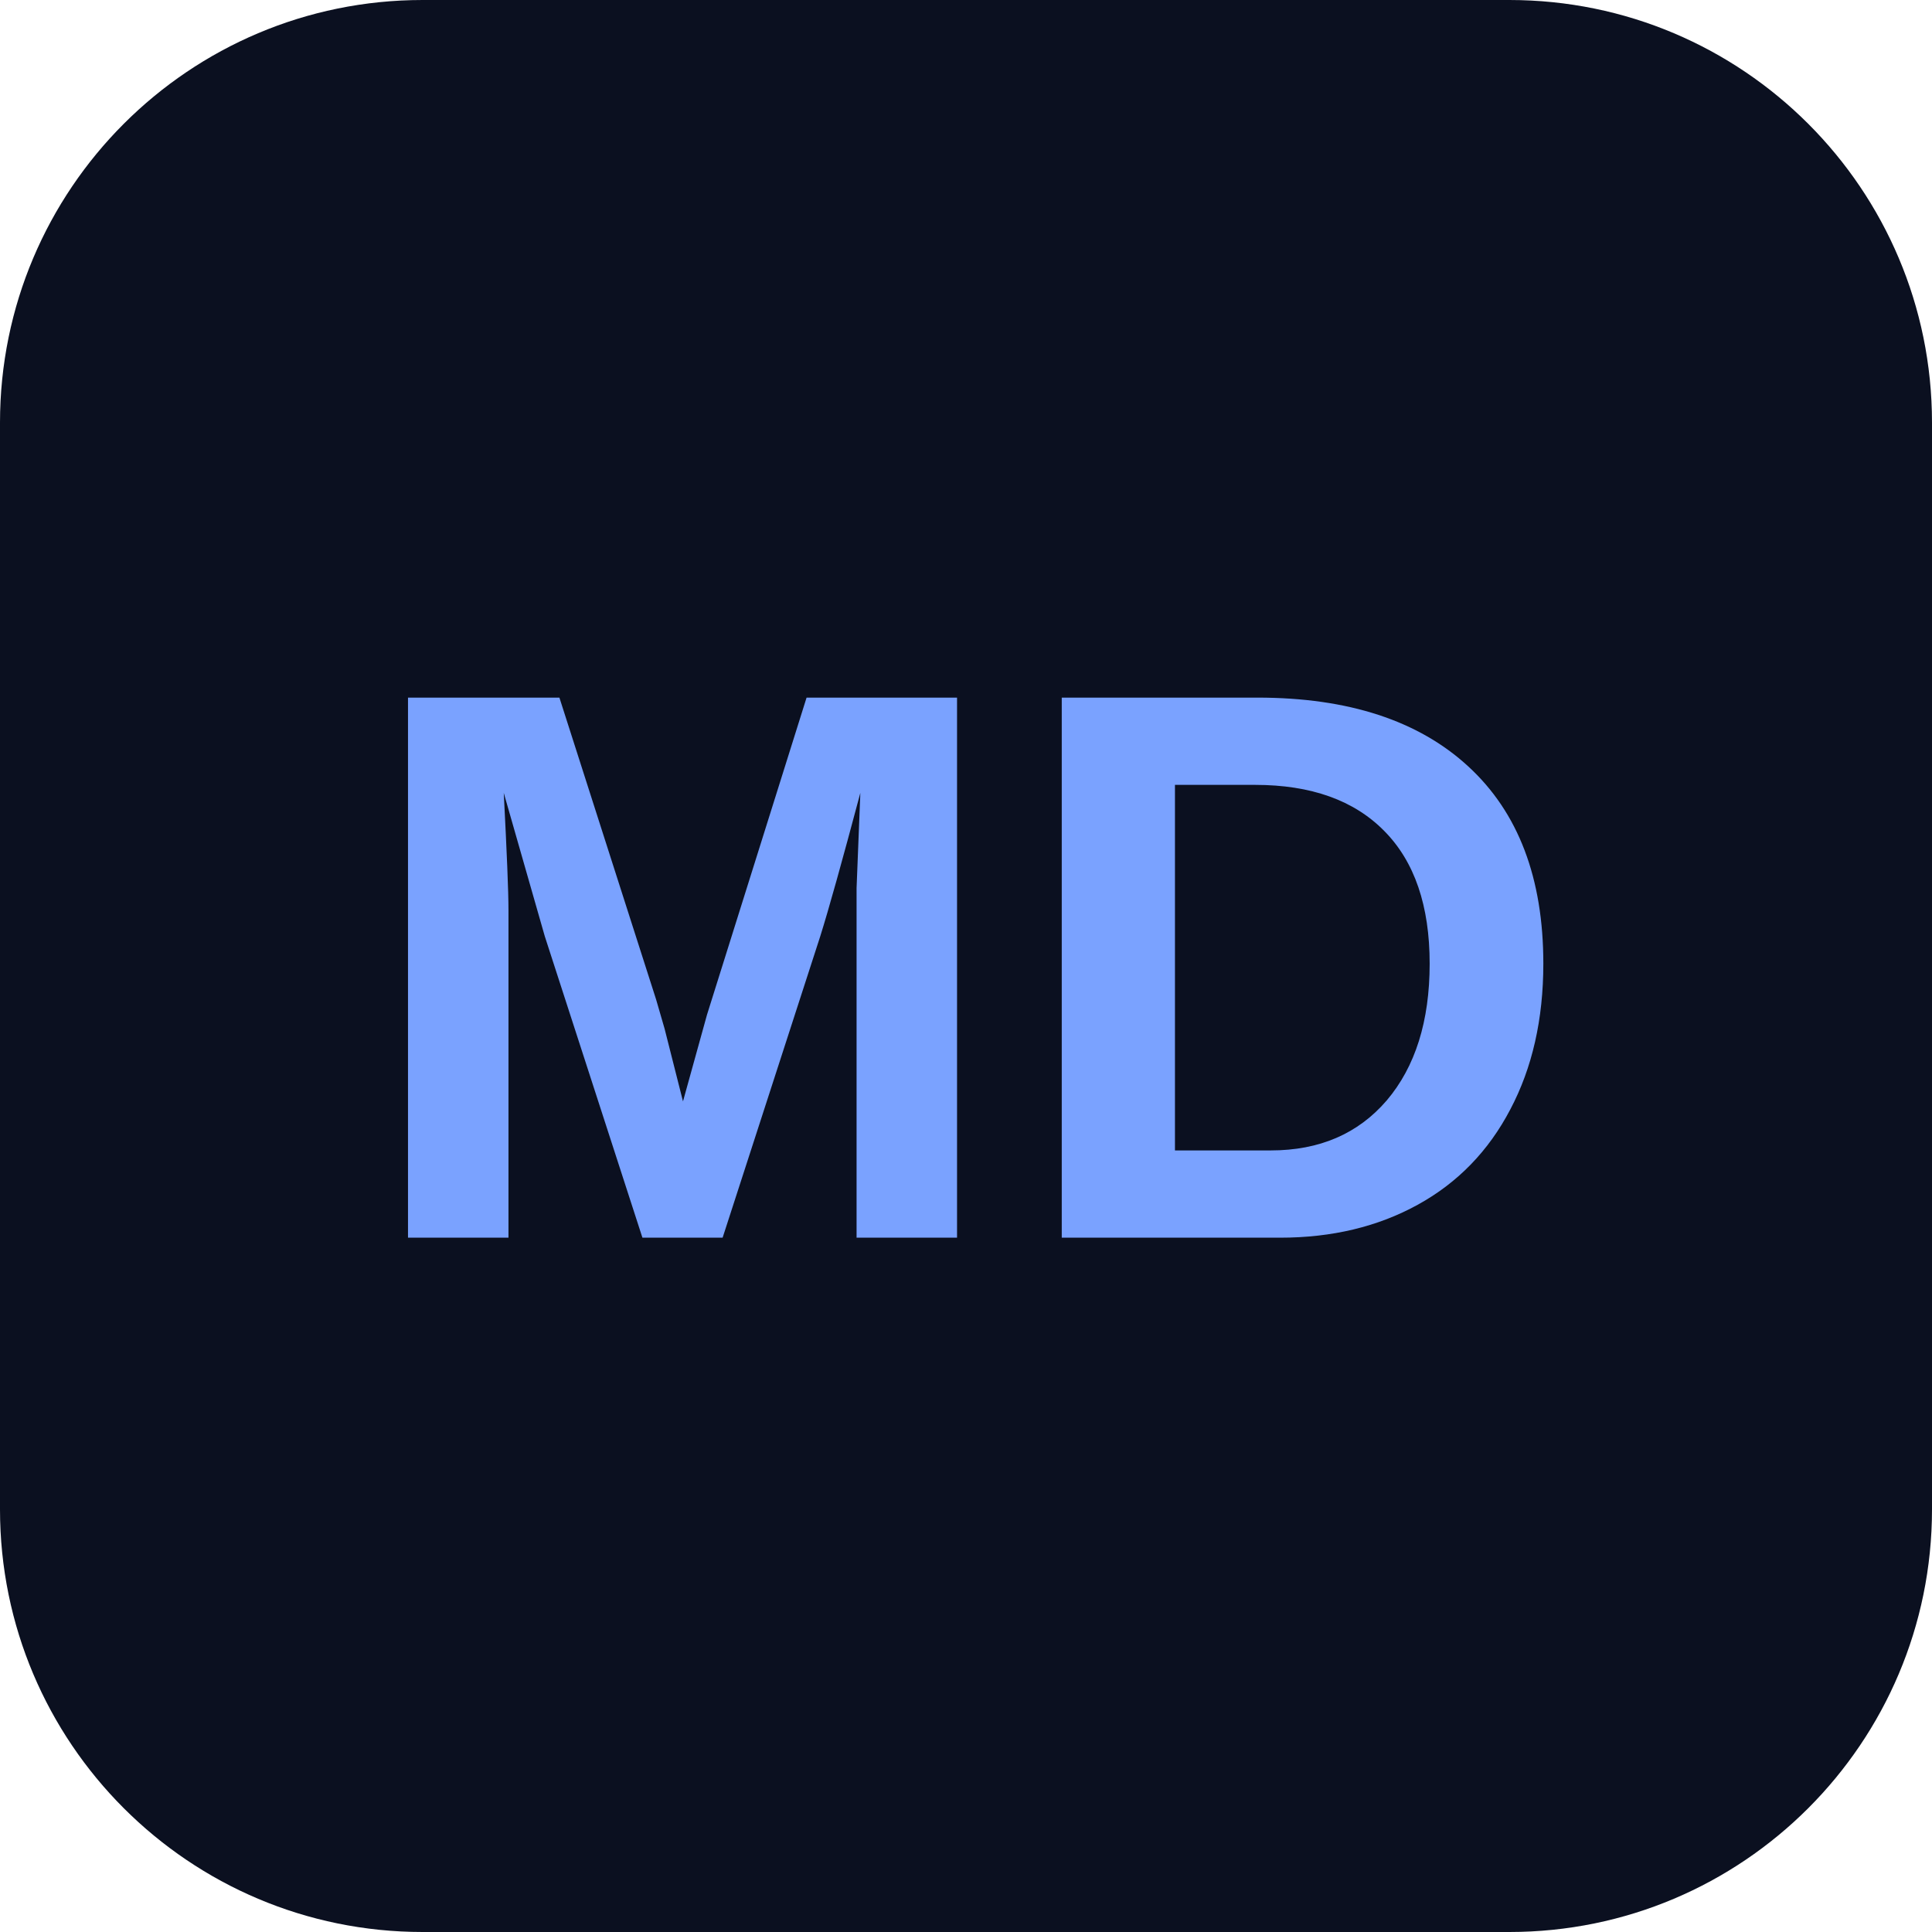
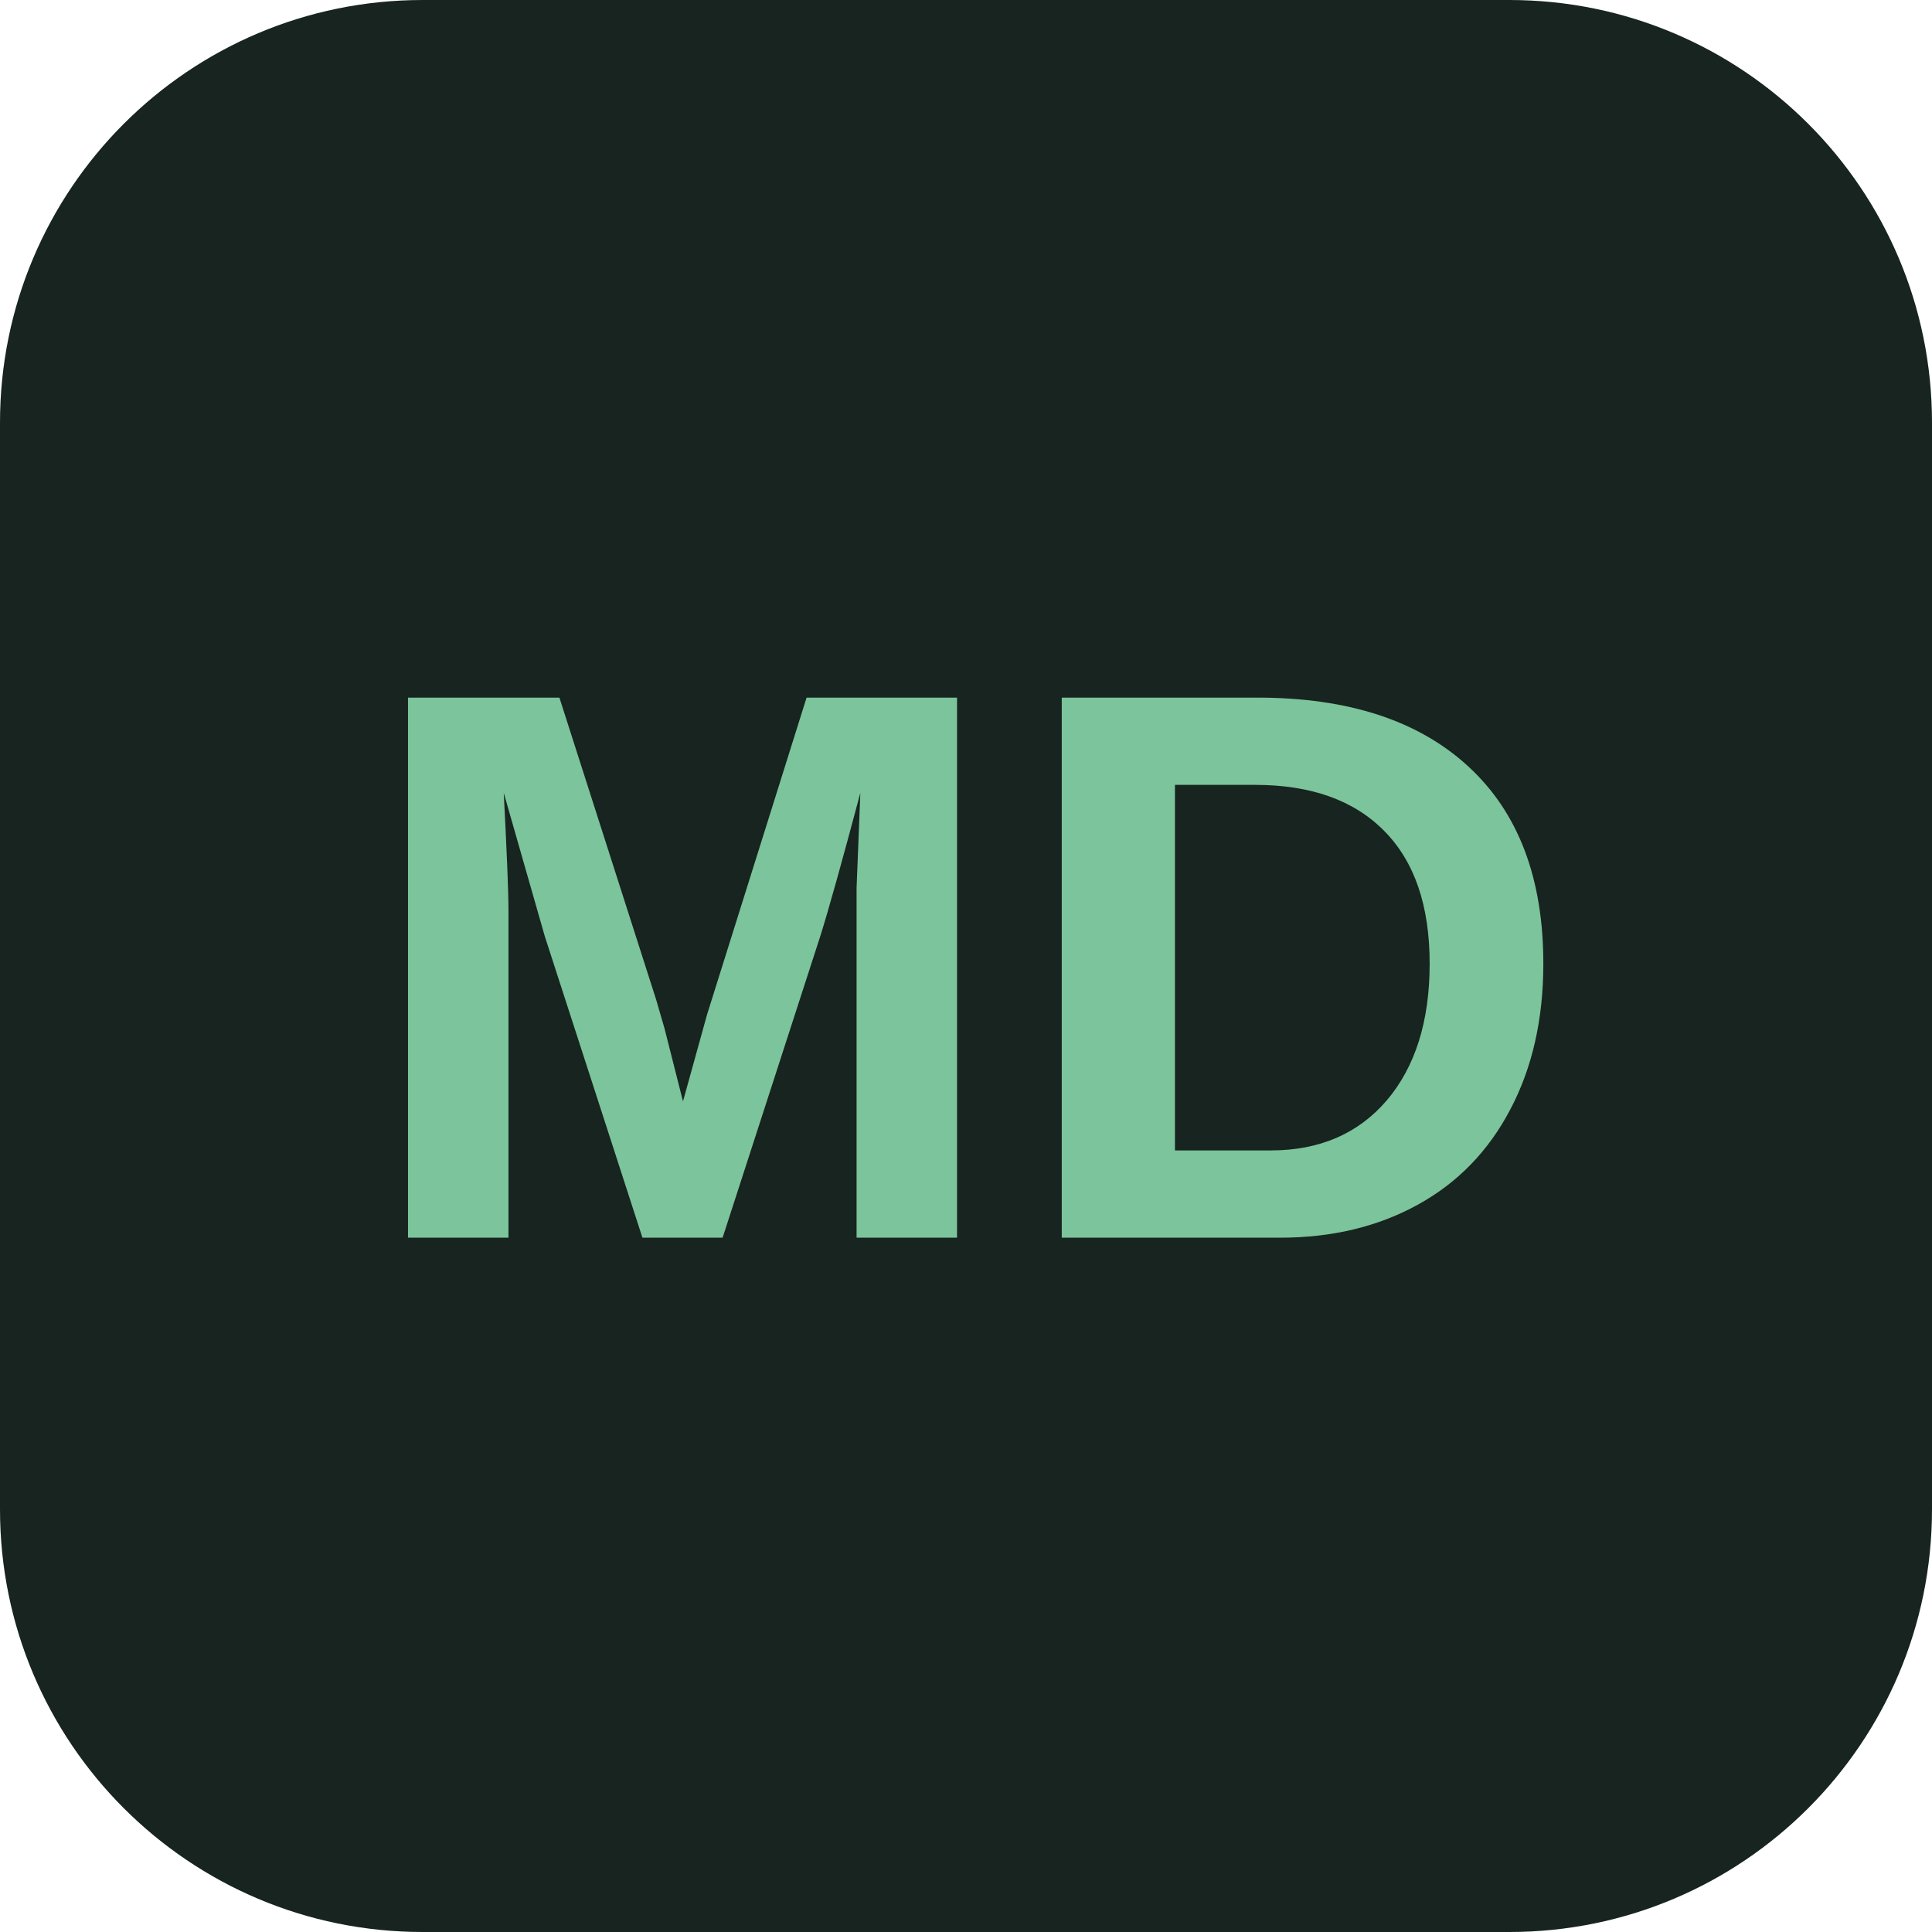
<svg xmlns="http://www.w3.org/2000/svg" viewBox="0 0 64 64">
-   <rect width="64" height="64" rx="14" fill="#0b1020" />
-   <text x="32" y="41" font-family="Arial, Helvetica, sans-serif" font-size="26" font-weight="700" text-anchor="middle" fill="#7aa2ff">MD</text>
+   <rect width="64" height="64" rx="14" fill="#17241f" />
+   <text x="32" y="41" font-family="Arial, Helvetica, sans-serif" font-size="26" font-weight="700" text-anchor="middle" fill="#7cc49b">MD</text>
</svg>
